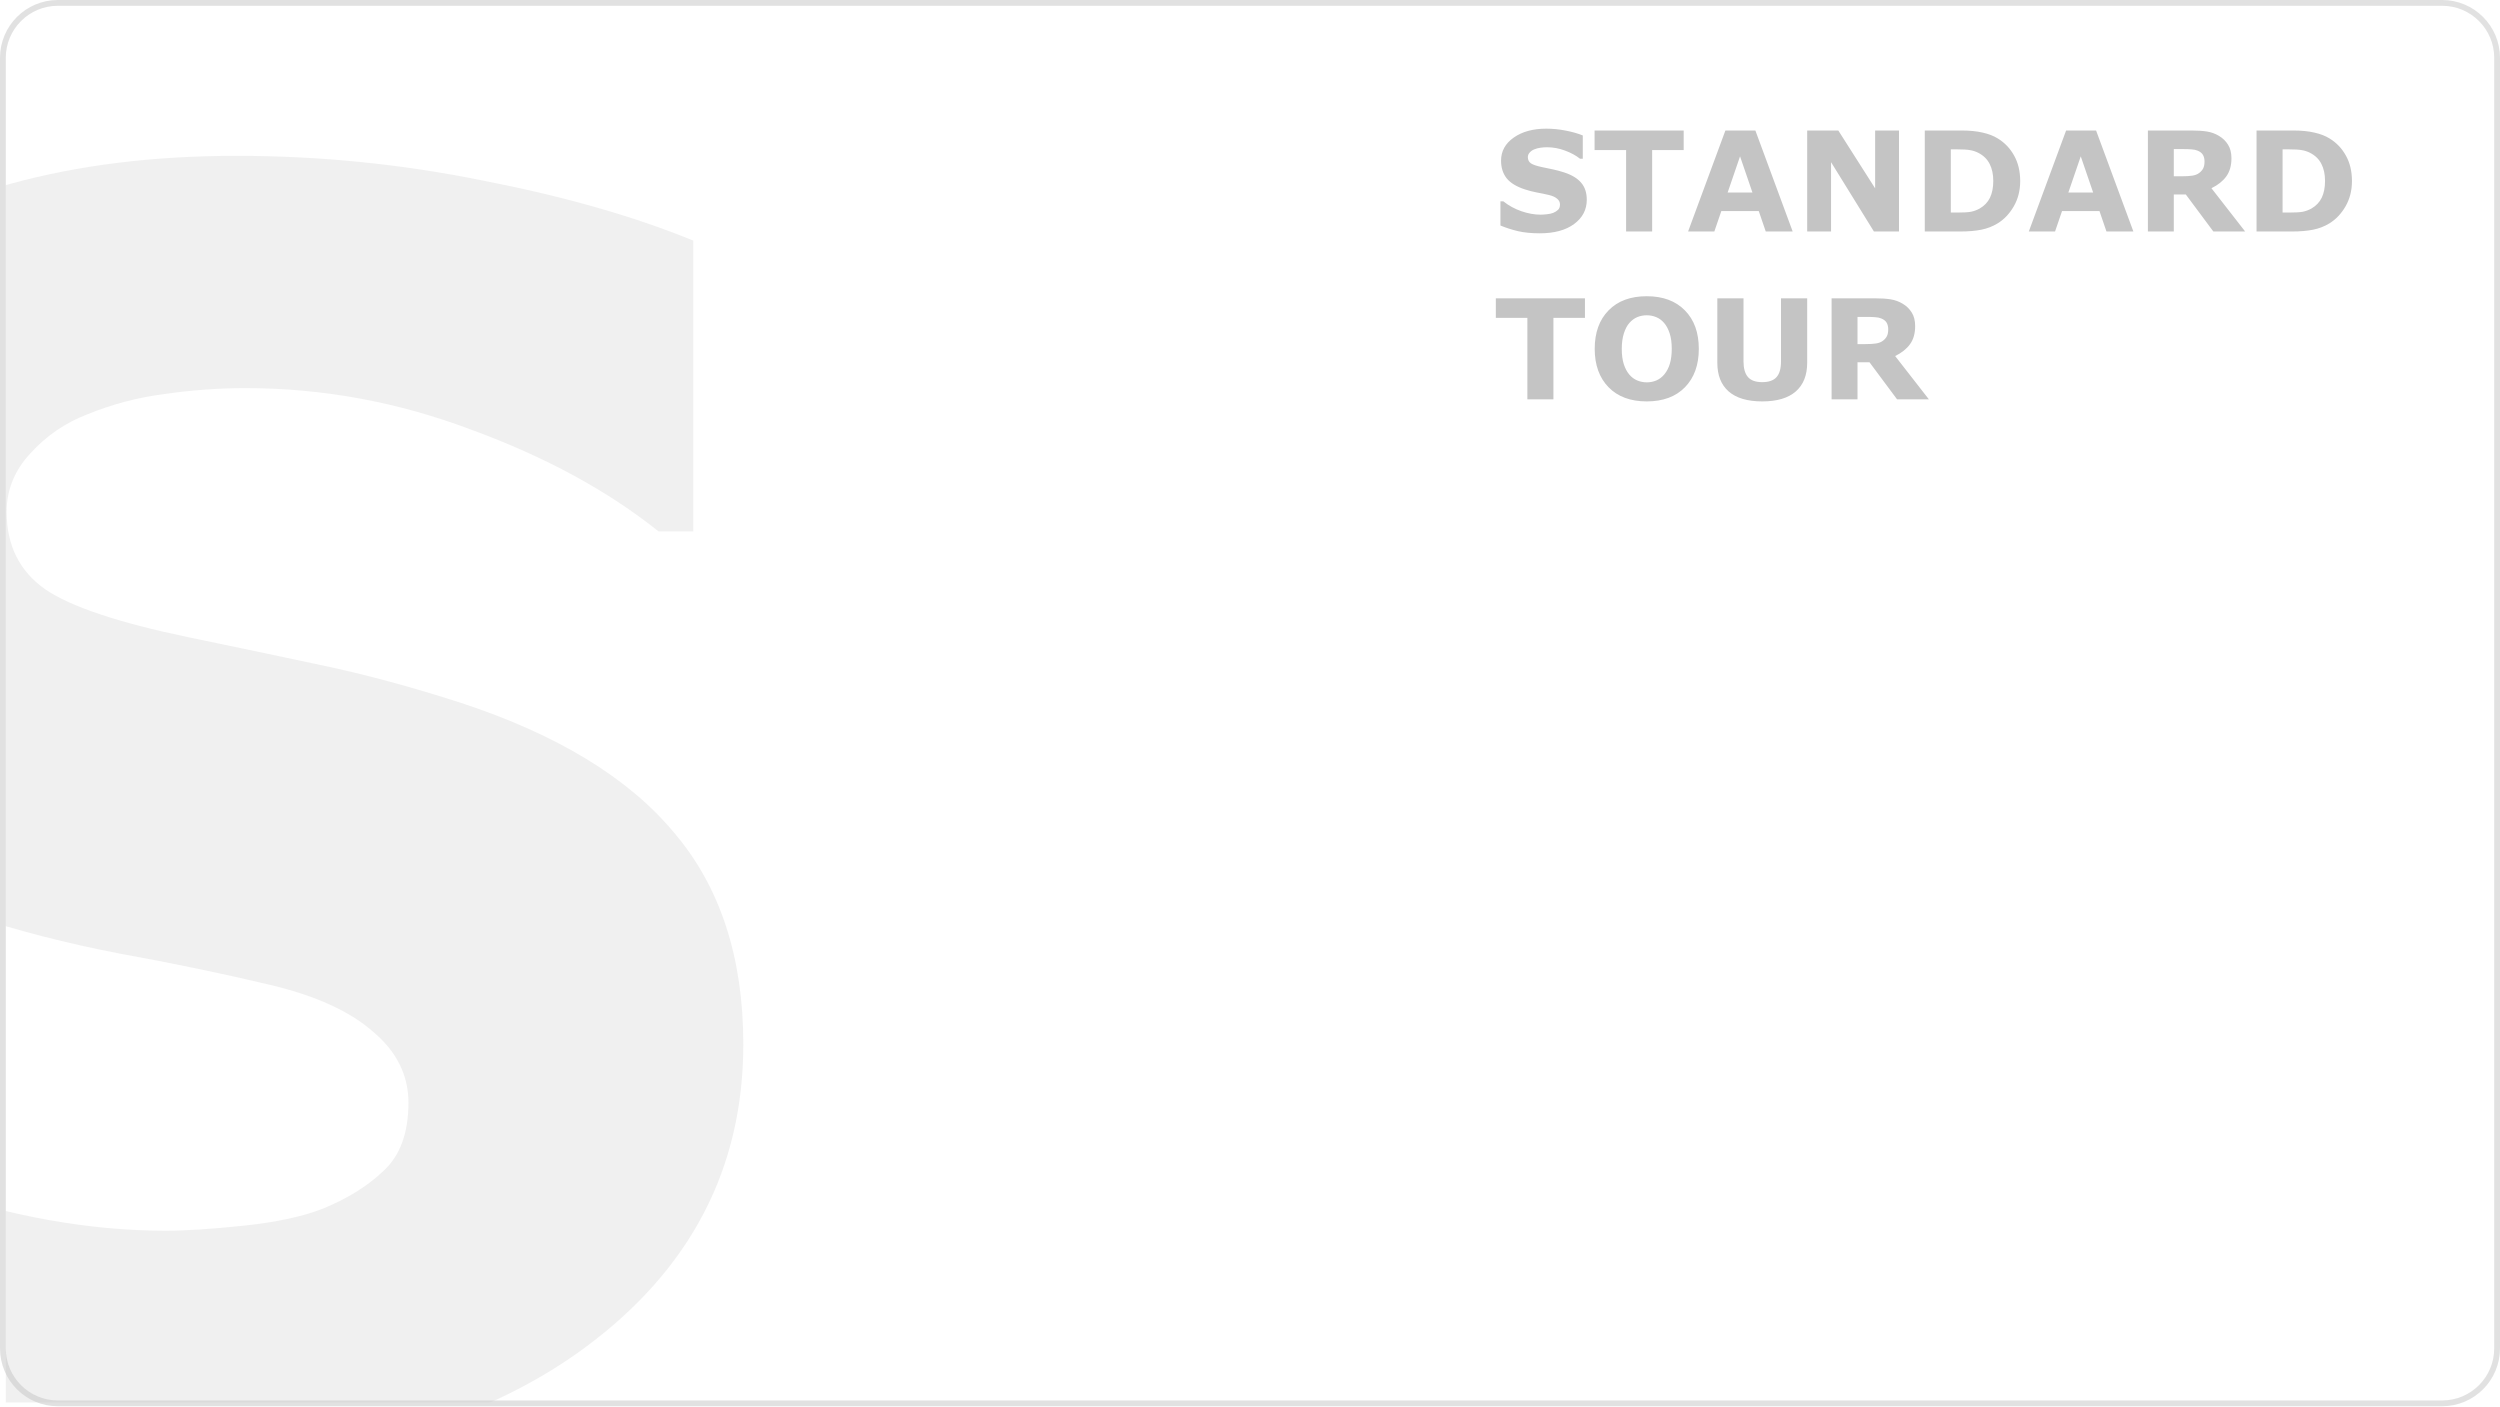
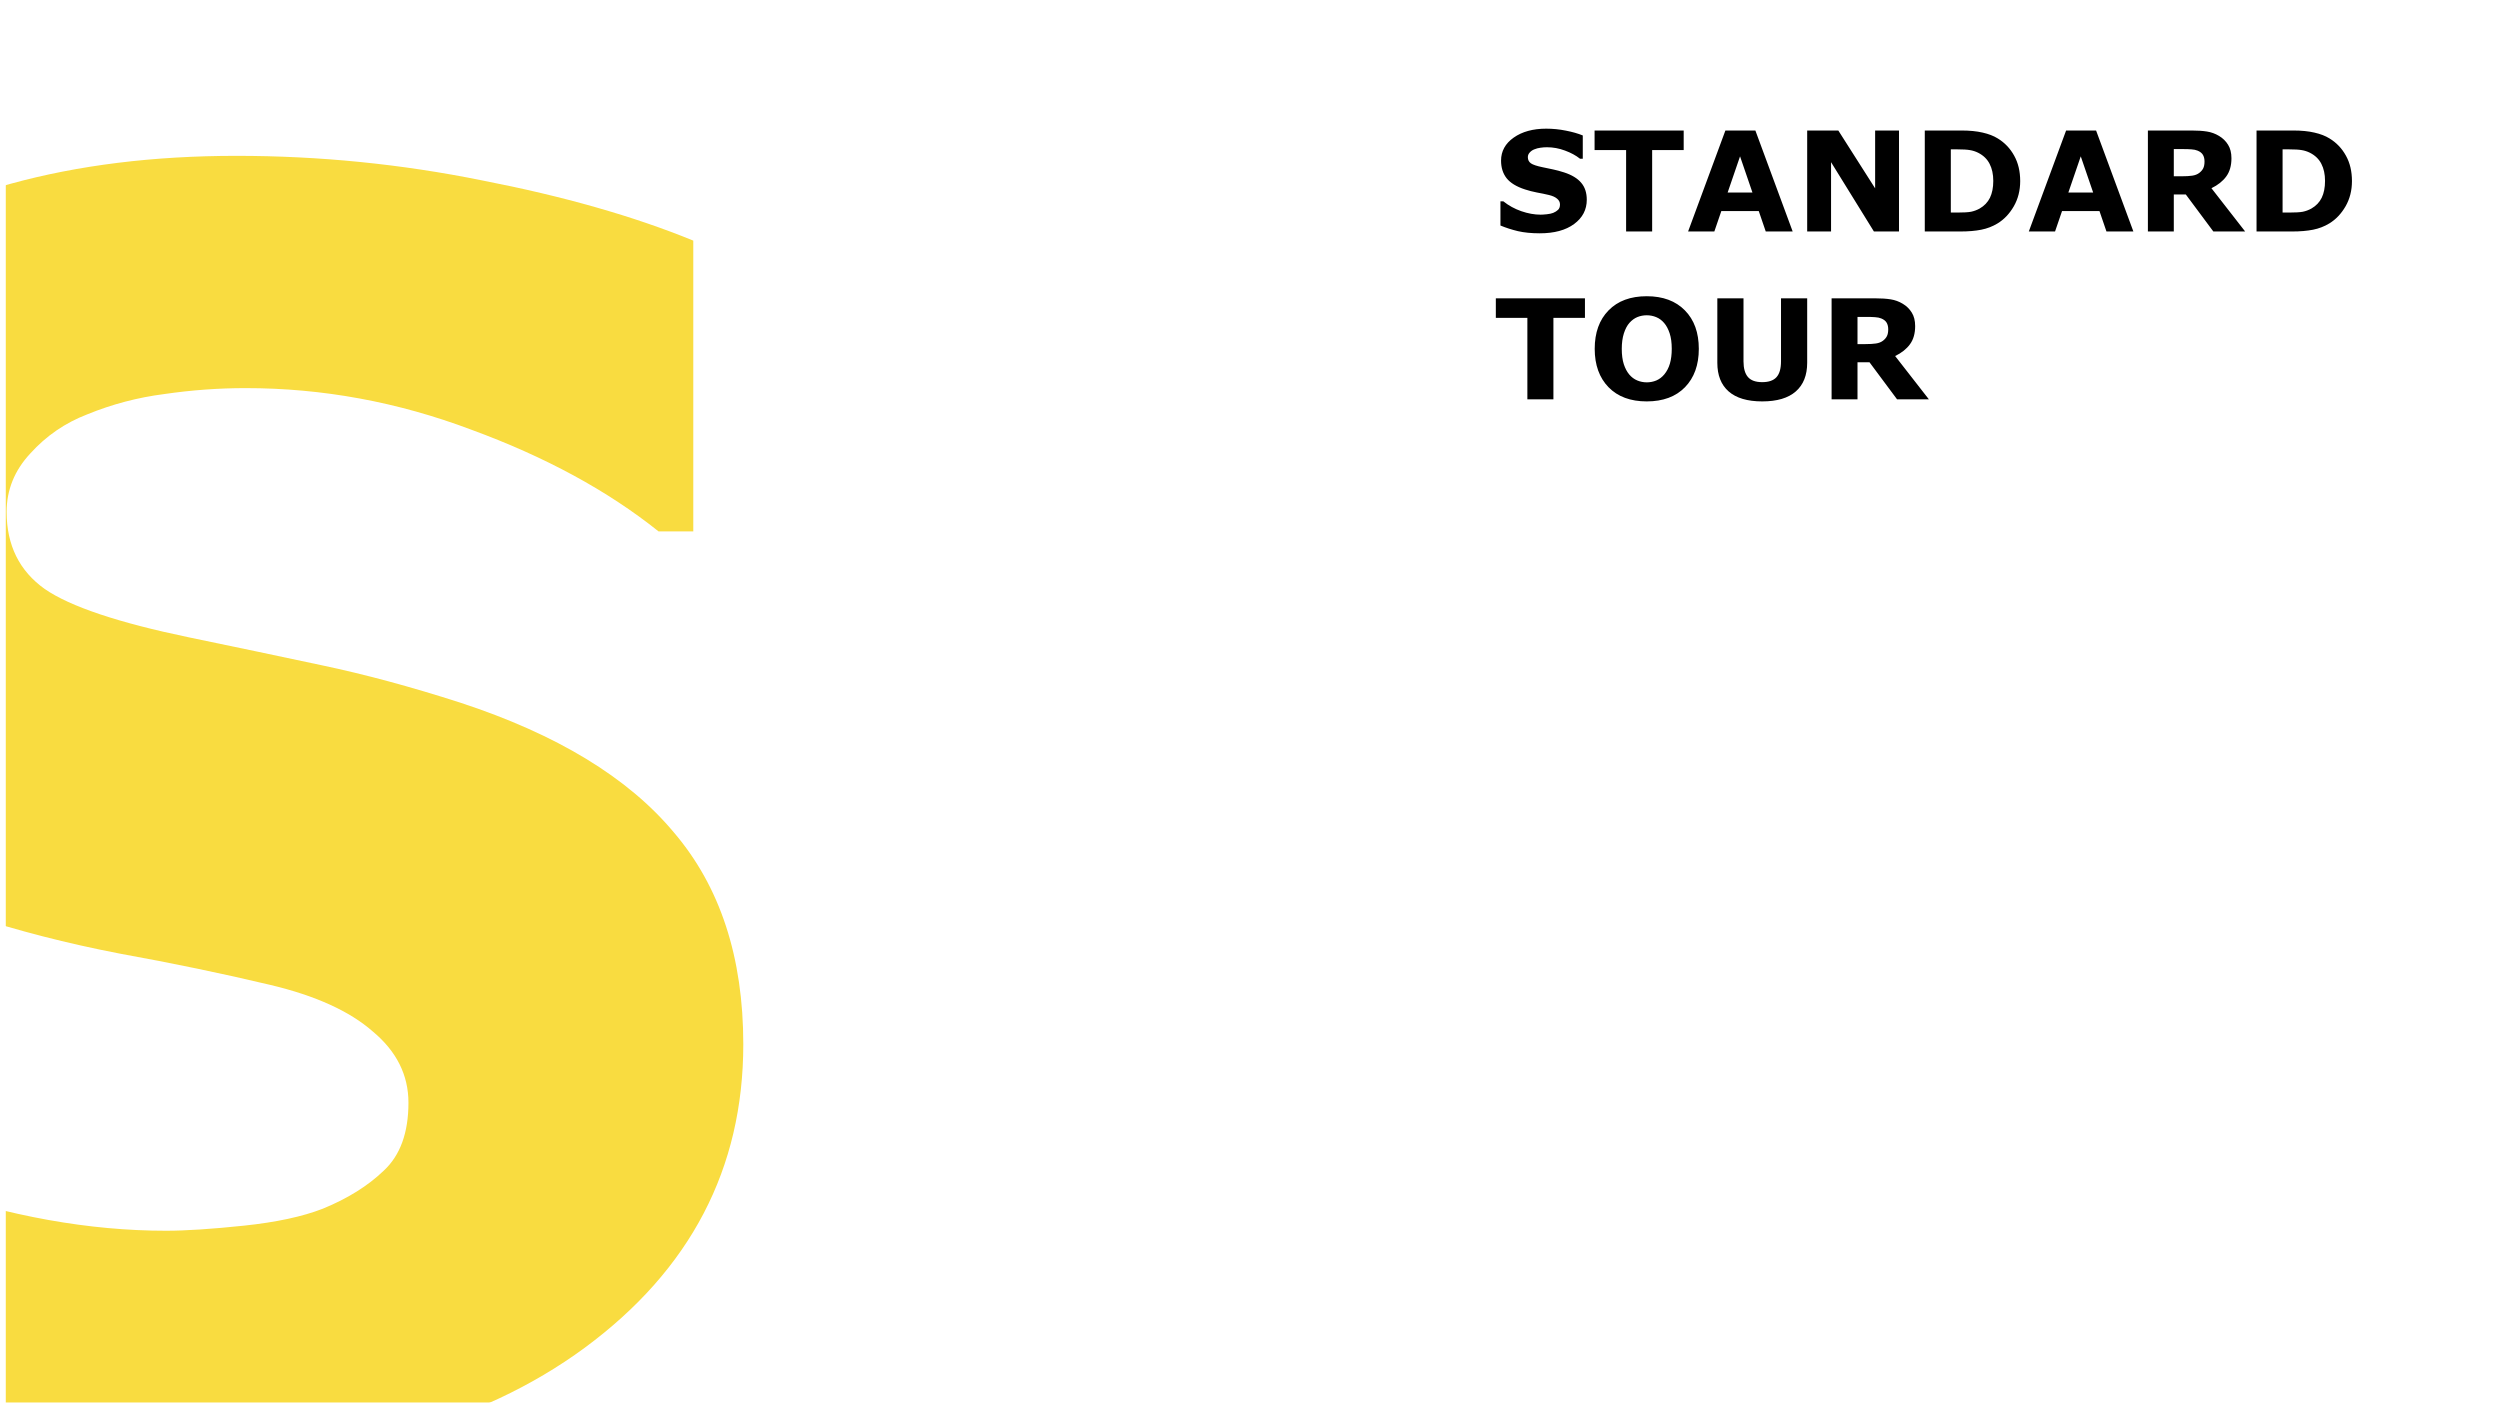
<svg xmlns="http://www.w3.org/2000/svg" width="432" height="243" viewBox="0 0 432 243" fill="none">
  <mask id="mask0" mask-type="alpha" maskUnits="userSpaceOnUse" x="-59" y="26" width="188" height="227">
-     <path d="M128.441 180.445C128.441 201.93 119.311 219.41 101.049 232.887C82.885 246.266 58.178 252.955 26.928 252.955C8.861 252.955 -6.91 251.393 -20.387 248.268C-33.766 245.045 -46.315 240.992 -58.033 236.109V183.814H-51.881C-40.26 193.092 -27.271 200.221 -12.916 205.201C1.537 210.182 15.404 212.672 28.686 212.672C32.103 212.672 36.596 212.379 42.162 211.793C47.728 211.207 52.27 210.23 55.785 208.863C60.082 207.105 63.598 204.908 66.332 202.271C69.164 199.635 70.58 195.729 70.58 190.553C70.58 185.768 68.529 181.666 64.428 178.248C60.424 174.732 54.516 172.047 46.703 170.191C38.5 168.238 29.809 166.432 20.629 164.771C11.547 163.014 3.002 160.816 -5.006 158.18C-23.365 152.223 -36.598 144.166 -44.703 134.01C-52.711 123.756 -56.715 111.061 -56.715 95.924C-56.715 75.611 -47.633 59.059 -29.469 46.266C-11.207 33.375 12.23 26.93 40.844 26.93C55.199 26.93 69.359 28.346 83.324 31.178C97.387 33.912 109.545 37.379 119.799 41.578V91.822H113.793C105.004 84.791 94.213 78.932 81.42 74.244C68.725 69.459 55.736 67.066 42.455 67.066C37.768 67.066 33.08 67.408 28.393 68.092C23.803 68.678 19.359 69.85 15.062 71.607C11.254 73.072 7.982 75.318 5.248 78.346C2.514 81.275 1.146 84.644 1.146 88.453C1.146 94.215 3.344 98.658 7.738 101.783C12.133 104.811 20.434 107.594 32.641 110.133C40.648 111.793 48.315 113.404 55.639 114.967C63.06 116.529 71.019 118.678 79.516 121.412C96.215 126.881 108.52 134.352 116.43 143.824C124.438 153.199 128.441 165.406 128.441 180.445Z" fill="#C4C4C4" fill-opacity="0.5" />
+     <path d="M128.441 180.445C128.441 201.93 119.311 219.41 101.049 232.887C82.885 246.266 58.178 252.955 26.928 252.955C8.861 252.955 -6.91 251.393 -20.387 248.268C-33.766 245.045 -46.315 240.992 -58.033 236.109V183.814H-51.881C-40.26 193.092 -27.271 200.221 -12.916 205.201C1.537 210.182 15.404 212.672 28.686 212.672C32.103 212.672 36.596 212.379 42.162 211.793C47.728 211.207 52.27 210.23 55.785 208.863C60.082 207.105 63.598 204.908 66.332 202.271C69.164 199.635 70.58 195.729 70.58 190.553C70.58 185.768 68.529 181.666 64.428 178.248C60.424 174.732 54.516 172.047 46.703 170.191C38.5 168.238 29.809 166.432 20.629 164.771C11.547 163.014 3.002 160.816 -5.006 158.18C-23.365 152.223 -36.598 144.166 -44.703 134.01C-52.711 123.756 -56.715 111.061 -56.715 95.924C-56.715 75.611 -47.633 59.059 -29.469 46.266C-11.207 33.375 12.23 26.93 40.844 26.93C55.199 26.93 69.359 28.346 83.324 31.178C97.387 33.912 109.545 37.379 119.799 41.578V91.822H113.793C105.004 84.791 94.213 78.932 81.42 74.244C68.725 69.459 55.736 67.066 42.455 67.066C37.768 67.066 33.08 67.408 28.393 68.092C23.803 68.678 19.359 69.85 15.062 71.607C11.254 73.072 7.982 75.318 5.248 78.346C2.514 81.275 1.146 84.644 1.146 88.453C1.146 94.215 3.344 98.658 7.738 101.783C12.133 104.811 20.434 107.594 32.641 110.133C40.648 111.793 48.315 113.404 55.639 114.967C63.06 116.529 71.019 118.678 79.516 121.412C96.215 126.881 108.52 134.352 116.43 143.824C124.438 153.199 128.441 165.406 128.441 180.445Z" fill="#f9dc40" fill-opacity="1" />
  </mask>
  <g mask="url(#mask0)">
-     <rect x="1" y="-17.279" width="205" height="259.627" fill="#C4C4C4" fill-opacity="0.5" />
+     <rect x="1" y="-17.279" width="205" height="259.627" fill="#f9dc40" fill-opacity="1" />
  </g>
-   <path d="M274.195 34.516C274.195 36.234 273.465 37.633 272.004 38.711C270.551 39.781 268.574 40.316 266.074 40.316C264.629 40.316 263.367 40.191 262.289 39.941C261.219 39.684 260.215 39.359 259.277 38.969V34.785H259.77C260.699 35.527 261.738 36.098 262.887 36.496C264.043 36.895 265.152 37.094 266.215 37.094C266.488 37.094 266.848 37.07 267.293 37.023C267.738 36.977 268.102 36.898 268.383 36.789C268.727 36.648 269.008 36.473 269.227 36.262C269.453 36.051 269.566 35.738 269.566 35.324C269.566 34.941 269.402 34.613 269.074 34.34C268.754 34.059 268.281 33.844 267.656 33.695C267 33.539 266.305 33.395 265.57 33.262C264.844 33.121 264.16 32.945 263.52 32.734C262.051 32.258 260.992 31.613 260.344 30.801C259.703 29.98 259.383 28.965 259.383 27.754C259.383 26.129 260.109 24.805 261.562 23.781C263.023 22.75 264.898 22.234 267.188 22.234C268.336 22.234 269.469 22.348 270.586 22.574C271.711 22.793 272.684 23.07 273.504 23.406V27.426H273.023C272.32 26.863 271.457 26.395 270.434 26.02C269.418 25.637 268.379 25.445 267.316 25.445C266.941 25.445 266.566 25.473 266.191 25.527C265.824 25.574 265.469 25.668 265.125 25.809C264.82 25.926 264.559 26.105 264.34 26.348C264.121 26.582 264.012 26.852 264.012 27.156C264.012 27.617 264.188 27.973 264.539 28.223C264.891 28.465 265.555 28.688 266.531 28.891C267.172 29.023 267.785 29.152 268.371 29.277C268.965 29.402 269.602 29.574 270.281 29.793C271.617 30.23 272.602 30.828 273.234 31.586C273.875 32.336 274.195 33.312 274.195 34.516ZM290.941 25.926H285.492V40H280.992V25.926H275.543V22.551H290.941V25.926ZM309.773 40H305.121L303.914 36.473H297.445L296.238 40H291.703L298.148 22.551H303.328L309.773 40ZM302.824 33.273L300.68 27.016L298.535 33.273H302.824ZM328.148 40H323.812L316.406 28.023V40H312.281V22.551H317.66L324.023 32.547V22.551H328.148V40ZM349.09 31.293C349.09 32.918 348.719 34.375 347.977 35.664C347.234 36.945 346.297 37.93 345.164 38.617C344.312 39.133 343.379 39.492 342.363 39.695C341.348 39.898 340.145 40 338.754 40H332.602V22.551H338.93C340.352 22.551 341.578 22.672 342.609 22.914C343.641 23.148 344.508 23.484 345.211 23.922C346.414 24.656 347.359 25.648 348.047 26.898C348.742 28.141 349.09 29.605 349.09 31.293ZM344.438 31.258C344.438 30.109 344.227 29.129 343.805 28.316C343.391 27.496 342.73 26.855 341.824 26.395C341.363 26.168 340.891 26.016 340.406 25.938C339.93 25.852 339.207 25.809 338.238 25.809H337.102V36.73H338.238C339.309 36.73 340.094 36.684 340.594 36.59C341.094 36.488 341.582 36.309 342.059 36.051C342.879 35.582 343.48 34.957 343.863 34.176C344.246 33.387 344.438 32.414 344.438 31.258ZM368.648 40H363.996L362.789 36.473H356.32L355.113 40H350.578L357.023 22.551H362.203L368.648 40ZM361.699 33.273L359.555 27.016L357.41 33.273H361.699ZM380.941 27.895C380.941 27.457 380.852 27.082 380.672 26.77C380.492 26.457 380.184 26.211 379.746 26.031C379.441 25.906 379.086 25.832 378.68 25.809C378.273 25.777 377.801 25.762 377.262 25.762H375.633V30.461H377.016C377.734 30.461 378.336 30.426 378.82 30.355C379.305 30.285 379.711 30.125 380.039 29.875C380.352 29.633 380.578 29.367 380.719 29.078C380.867 28.781 380.941 28.387 380.941 27.895ZM387.961 40H382.465L377.707 33.602H375.633V40H371.156V22.551H378.703C379.734 22.551 380.621 22.609 381.363 22.727C382.105 22.844 382.801 23.098 383.449 23.488C384.105 23.879 384.625 24.387 385.008 25.012C385.398 25.629 385.594 26.406 385.594 27.344C385.594 28.633 385.293 29.684 384.691 30.496C384.098 31.309 383.246 31.984 382.137 32.523L387.961 40ZM406.418 31.293C406.418 32.918 406.047 34.375 405.305 35.664C404.562 36.945 403.625 37.93 402.492 38.617C401.641 39.133 400.707 39.492 399.691 39.695C398.676 39.898 397.473 40 396.082 40H389.93V22.551H396.258C397.68 22.551 398.906 22.672 399.938 22.914C400.969 23.148 401.836 23.484 402.539 23.922C403.742 24.656 404.688 25.648 405.375 26.898C406.07 28.141 406.418 29.605 406.418 31.293ZM401.766 31.258C401.766 30.109 401.555 29.129 401.133 28.316C400.719 27.496 400.059 26.855 399.152 26.395C398.691 26.168 398.219 26.016 397.734 25.938C397.258 25.852 396.535 25.809 395.566 25.809H394.43V36.73H395.566C396.637 36.73 397.422 36.684 397.922 36.59C398.422 36.488 398.91 36.309 399.387 36.051C400.207 35.582 400.809 34.957 401.191 34.176C401.574 33.387 401.766 32.414 401.766 31.258ZM273.879 54.926H268.43V69H263.93V54.926H258.48V51.551H273.879V54.926ZM293.555 60.281C293.555 63.062 292.758 65.273 291.164 66.914C289.57 68.547 287.367 69.363 284.555 69.363C281.75 69.363 279.551 68.547 277.957 66.914C276.363 65.273 275.566 63.062 275.566 60.281C275.566 57.477 276.363 55.262 277.957 53.637C279.551 52.004 281.75 51.188 284.555 51.188C287.352 51.188 289.551 52.004 291.152 53.637C292.754 55.262 293.555 57.477 293.555 60.281ZM287.59 64.699C288.027 64.168 288.352 63.543 288.562 62.824C288.773 62.098 288.879 61.246 288.879 60.27C288.879 59.223 288.758 58.332 288.516 57.598C288.273 56.863 287.957 56.27 287.566 55.816C287.168 55.348 286.707 55.008 286.184 54.797C285.668 54.586 285.129 54.48 284.566 54.48C283.996 54.48 283.457 54.582 282.949 54.785C282.449 54.988 281.988 55.324 281.566 55.793C281.176 56.23 280.855 56.836 280.605 57.609C280.363 58.375 280.242 59.266 280.242 60.281C280.242 61.32 280.359 62.207 280.594 62.941C280.836 63.668 281.152 64.262 281.543 64.723C281.934 65.184 282.391 65.523 282.914 65.742C283.438 65.961 283.988 66.07 284.566 66.07C285.145 66.07 285.695 65.961 286.219 65.742C286.742 65.516 287.199 65.168 287.59 64.699ZM312.281 62.684C312.281 64.84 311.625 66.492 310.312 67.641C309 68.789 307.066 69.363 304.512 69.363C301.957 69.363 300.023 68.789 298.711 67.641C297.406 66.492 296.754 64.844 296.754 62.695V51.551H301.277V62.438C301.277 63.648 301.531 64.551 302.039 65.144C302.547 65.738 303.371 66.035 304.512 66.035C305.637 66.035 306.457 65.75 306.973 65.18C307.496 64.609 307.758 63.695 307.758 62.438V51.551H312.281V62.684ZM326.285 56.895C326.285 56.457 326.195 56.082 326.016 55.77C325.836 55.457 325.527 55.211 325.09 55.031C324.785 54.906 324.43 54.832 324.023 54.809C323.617 54.777 323.145 54.762 322.605 54.762H320.977V59.461H322.359C323.078 59.461 323.68 59.426 324.164 59.355C324.648 59.285 325.055 59.125 325.383 58.875C325.695 58.633 325.922 58.367 326.062 58.078C326.211 57.781 326.285 57.387 326.285 56.895ZM333.305 69H327.809L323.051 62.602H320.977V69H316.5V51.551H324.047C325.078 51.551 325.965 51.609 326.707 51.727C327.449 51.844 328.145 52.098 328.793 52.488C329.449 52.879 329.969 53.387 330.352 54.012C330.742 54.629 330.938 55.406 330.938 56.344C330.938 57.633 330.637 58.684 330.035 59.496C329.441 60.309 328.59 60.984 327.48 61.523L333.305 69Z" fill="#C4C4C4" />
-   <rect x="431.5" y="0.5" width="242" height="431" rx="9.5" transform="rotate(90 431.5 0.5)" stroke="#C4C4C4" stroke-opacity="0.5" />
+   <path d="M274.195 34.516C274.195 36.234 273.465 37.633 272.004 38.711C270.551 39.781 268.574 40.316 266.074 40.316C264.629 40.316 263.367 40.191 262.289 39.941C261.219 39.684 260.215 39.359 259.277 38.969V34.785H259.77C260.699 35.527 261.738 36.098 262.887 36.496C264.043 36.895 265.152 37.094 266.215 37.094C266.488 37.094 266.848 37.07 267.293 37.023C267.738 36.977 268.102 36.898 268.383 36.789C268.727 36.648 269.008 36.473 269.227 36.262C269.453 36.051 269.566 35.738 269.566 35.324C269.566 34.941 269.402 34.613 269.074 34.34C268.754 34.059 268.281 33.844 267.656 33.695C267 33.539 266.305 33.395 265.57 33.262C264.844 33.121 264.16 32.945 263.52 32.734C262.051 32.258 260.992 31.613 260.344 30.801C259.703 29.98 259.383 28.965 259.383 27.754C259.383 26.129 260.109 24.805 261.562 23.781C263.023 22.75 264.898 22.234 267.188 22.234C268.336 22.234 269.469 22.348 270.586 22.574C271.711 22.793 272.684 23.07 273.504 23.406V27.426H273.023C272.32 26.863 271.457 26.395 270.434 26.02C269.418 25.637 268.379 25.445 267.316 25.445C266.941 25.445 266.566 25.473 266.191 25.527C265.824 25.574 265.469 25.668 265.125 25.809C264.82 25.926 264.559 26.105 264.34 26.348C264.121 26.582 264.012 26.852 264.012 27.156C264.012 27.617 264.188 27.973 264.539 28.223C264.891 28.465 265.555 28.688 266.531 28.891C267.172 29.023 267.785 29.152 268.371 29.277C268.965 29.402 269.602 29.574 270.281 29.793C271.617 30.23 272.602 30.828 273.234 31.586C273.875 32.336 274.195 33.312 274.195 34.516ZM290.941 25.926H285.492V40H280.992V25.926H275.543V22.551H290.941V25.926ZM309.773 40H305.121L303.914 36.473H297.445L296.238 40H291.703L298.148 22.551H303.328L309.773 40ZM302.824 33.273L300.68 27.016L298.535 33.273H302.824ZM328.148 40H323.812L316.406 28.023V40H312.281V22.551H317.66L324.023 32.547V22.551H328.148V40ZM349.09 31.293C349.09 32.918 348.719 34.375 347.977 35.664C347.234 36.945 346.297 37.93 345.164 38.617C344.312 39.133 343.379 39.492 342.363 39.695C341.348 39.898 340.145 40 338.754 40H332.602V22.551H338.93C340.352 22.551 341.578 22.672 342.609 22.914C343.641 23.148 344.508 23.484 345.211 23.922C346.414 24.656 347.359 25.648 348.047 26.898C348.742 28.141 349.09 29.605 349.09 31.293ZM344.438 31.258C344.438 30.109 344.227 29.129 343.805 28.316C343.391 27.496 342.73 26.855 341.824 26.395C341.363 26.168 340.891 26.016 340.406 25.938C339.93 25.852 339.207 25.809 338.238 25.809H337.102V36.73H338.238C339.309 36.73 340.094 36.684 340.594 36.59C341.094 36.488 341.582 36.309 342.059 36.051C342.879 35.582 343.48 34.957 343.863 34.176C344.246 33.387 344.438 32.414 344.438 31.258ZM368.648 40H363.996L362.789 36.473H356.32L355.113 40H350.578L357.023 22.551H362.203L368.648 40ZM361.699 33.273L359.555 27.016L357.41 33.273H361.699ZM380.941 27.895C380.941 27.457 380.852 27.082 380.672 26.77C380.492 26.457 380.184 26.211 379.746 26.031C379.441 25.906 379.086 25.832 378.68 25.809C378.273 25.777 377.801 25.762 377.262 25.762H375.633V30.461H377.016C377.734 30.461 378.336 30.426 378.82 30.355C379.305 30.285 379.711 30.125 380.039 29.875C380.352 29.633 380.578 29.367 380.719 29.078C380.867 28.781 380.941 28.387 380.941 27.895ZM387.961 40H382.465L377.707 33.602H375.633V40H371.156V22.551H378.703C379.734 22.551 380.621 22.609 381.363 22.727C382.105 22.844 382.801 23.098 383.449 23.488C384.105 23.879 384.625 24.387 385.008 25.012C385.398 25.629 385.594 26.406 385.594 27.344C385.594 28.633 385.293 29.684 384.691 30.496C384.098 31.309 383.246 31.984 382.137 32.523L387.961 40ZM406.418 31.293C406.418 32.918 406.047 34.375 405.305 35.664C404.562 36.945 403.625 37.93 402.492 38.617C401.641 39.133 400.707 39.492 399.691 39.695C398.676 39.898 397.473 40 396.082 40H389.93V22.551H396.258C397.68 22.551 398.906 22.672 399.938 22.914C400.969 23.148 401.836 23.484 402.539 23.922C403.742 24.656 404.688 25.648 405.375 26.898C406.07 28.141 406.418 29.605 406.418 31.293ZM401.766 31.258C401.766 30.109 401.555 29.129 401.133 28.316C400.719 27.496 400.059 26.855 399.152 26.395C398.691 26.168 398.219 26.016 397.734 25.938C397.258 25.852 396.535 25.809 395.566 25.809H394.43V36.73H395.566C396.637 36.73 397.422 36.684 397.922 36.59C398.422 36.488 398.91 36.309 399.387 36.051C400.207 35.582 400.809 34.957 401.191 34.176C401.574 33.387 401.766 32.414 401.766 31.258ZM273.879 54.926H268.43V69H263.93V54.926H258.48V51.551H273.879V54.926ZM293.555 60.281C293.555 63.062 292.758 65.273 291.164 66.914C289.57 68.547 287.367 69.363 284.555 69.363C281.75 69.363 279.551 68.547 277.957 66.914C276.363 65.273 275.566 63.062 275.566 60.281C275.566 57.477 276.363 55.262 277.957 53.637C279.551 52.004 281.75 51.188 284.555 51.188C287.352 51.188 289.551 52.004 291.152 53.637C292.754 55.262 293.555 57.477 293.555 60.281ZM287.59 64.699C288.027 64.168 288.352 63.543 288.562 62.824C288.773 62.098 288.879 61.246 288.879 60.27C288.879 59.223 288.758 58.332 288.516 57.598C288.273 56.863 287.957 56.27 287.566 55.816C287.168 55.348 286.707 55.008 286.184 54.797C285.668 54.586 285.129 54.48 284.566 54.48C283.996 54.48 283.457 54.582 282.949 54.785C282.449 54.988 281.988 55.324 281.566 55.793C281.176 56.23 280.855 56.836 280.605 57.609C280.363 58.375 280.242 59.266 280.242 60.281C280.242 61.32 280.359 62.207 280.594 62.941C280.836 63.668 281.152 64.262 281.543 64.723C281.934 65.184 282.391 65.523 282.914 65.742C283.438 65.961 283.988 66.07 284.566 66.07C285.145 66.07 285.695 65.961 286.219 65.742C286.742 65.516 287.199 65.168 287.59 64.699ZM312.281 62.684C312.281 64.84 311.625 66.492 310.312 67.641C309 68.789 307.066 69.363 304.512 69.363C301.957 69.363 300.023 68.789 298.711 67.641C297.406 66.492 296.754 64.844 296.754 62.695V51.551H301.277V62.438C301.277 63.648 301.531 64.551 302.039 65.144C302.547 65.738 303.371 66.035 304.512 66.035C305.637 66.035 306.457 65.75 306.973 65.18C307.496 64.609 307.758 63.695 307.758 62.438V51.551H312.281V62.684ZM326.285 56.895C326.285 56.457 326.195 56.082 326.016 55.77C325.836 55.457 325.527 55.211 325.09 55.031C324.785 54.906 324.43 54.832 324.023 54.809C323.617 54.777 323.145 54.762 322.605 54.762H320.977V59.461H322.359C323.078 59.461 323.68 59.426 324.164 59.355C324.648 59.285 325.055 59.125 325.383 58.875C325.695 58.633 325.922 58.367 326.062 58.078C326.211 57.781 326.285 57.387 326.285 56.895ZM333.305 69H327.809L323.051 62.602H320.977V69H316.5V51.551H324.047C325.078 51.551 325.965 51.609 326.707 51.727C327.449 51.844 328.145 52.098 328.793 52.488C329.449 52.879 329.969 53.387 330.352 54.012C330.742 54.629 330.938 55.406 330.938 56.344C330.938 57.633 330.637 58.684 330.035 59.496C329.441 60.309 328.59 60.984 327.48 61.523L333.305 69Z" fill="#000000" />
+   <rect x="431.5" y="0.5" width="242" height="431" rx="9.5" transform="rotate(90 431.5 0.5)" stroke="none" stroke-opacity="0.5" />
</svg>
